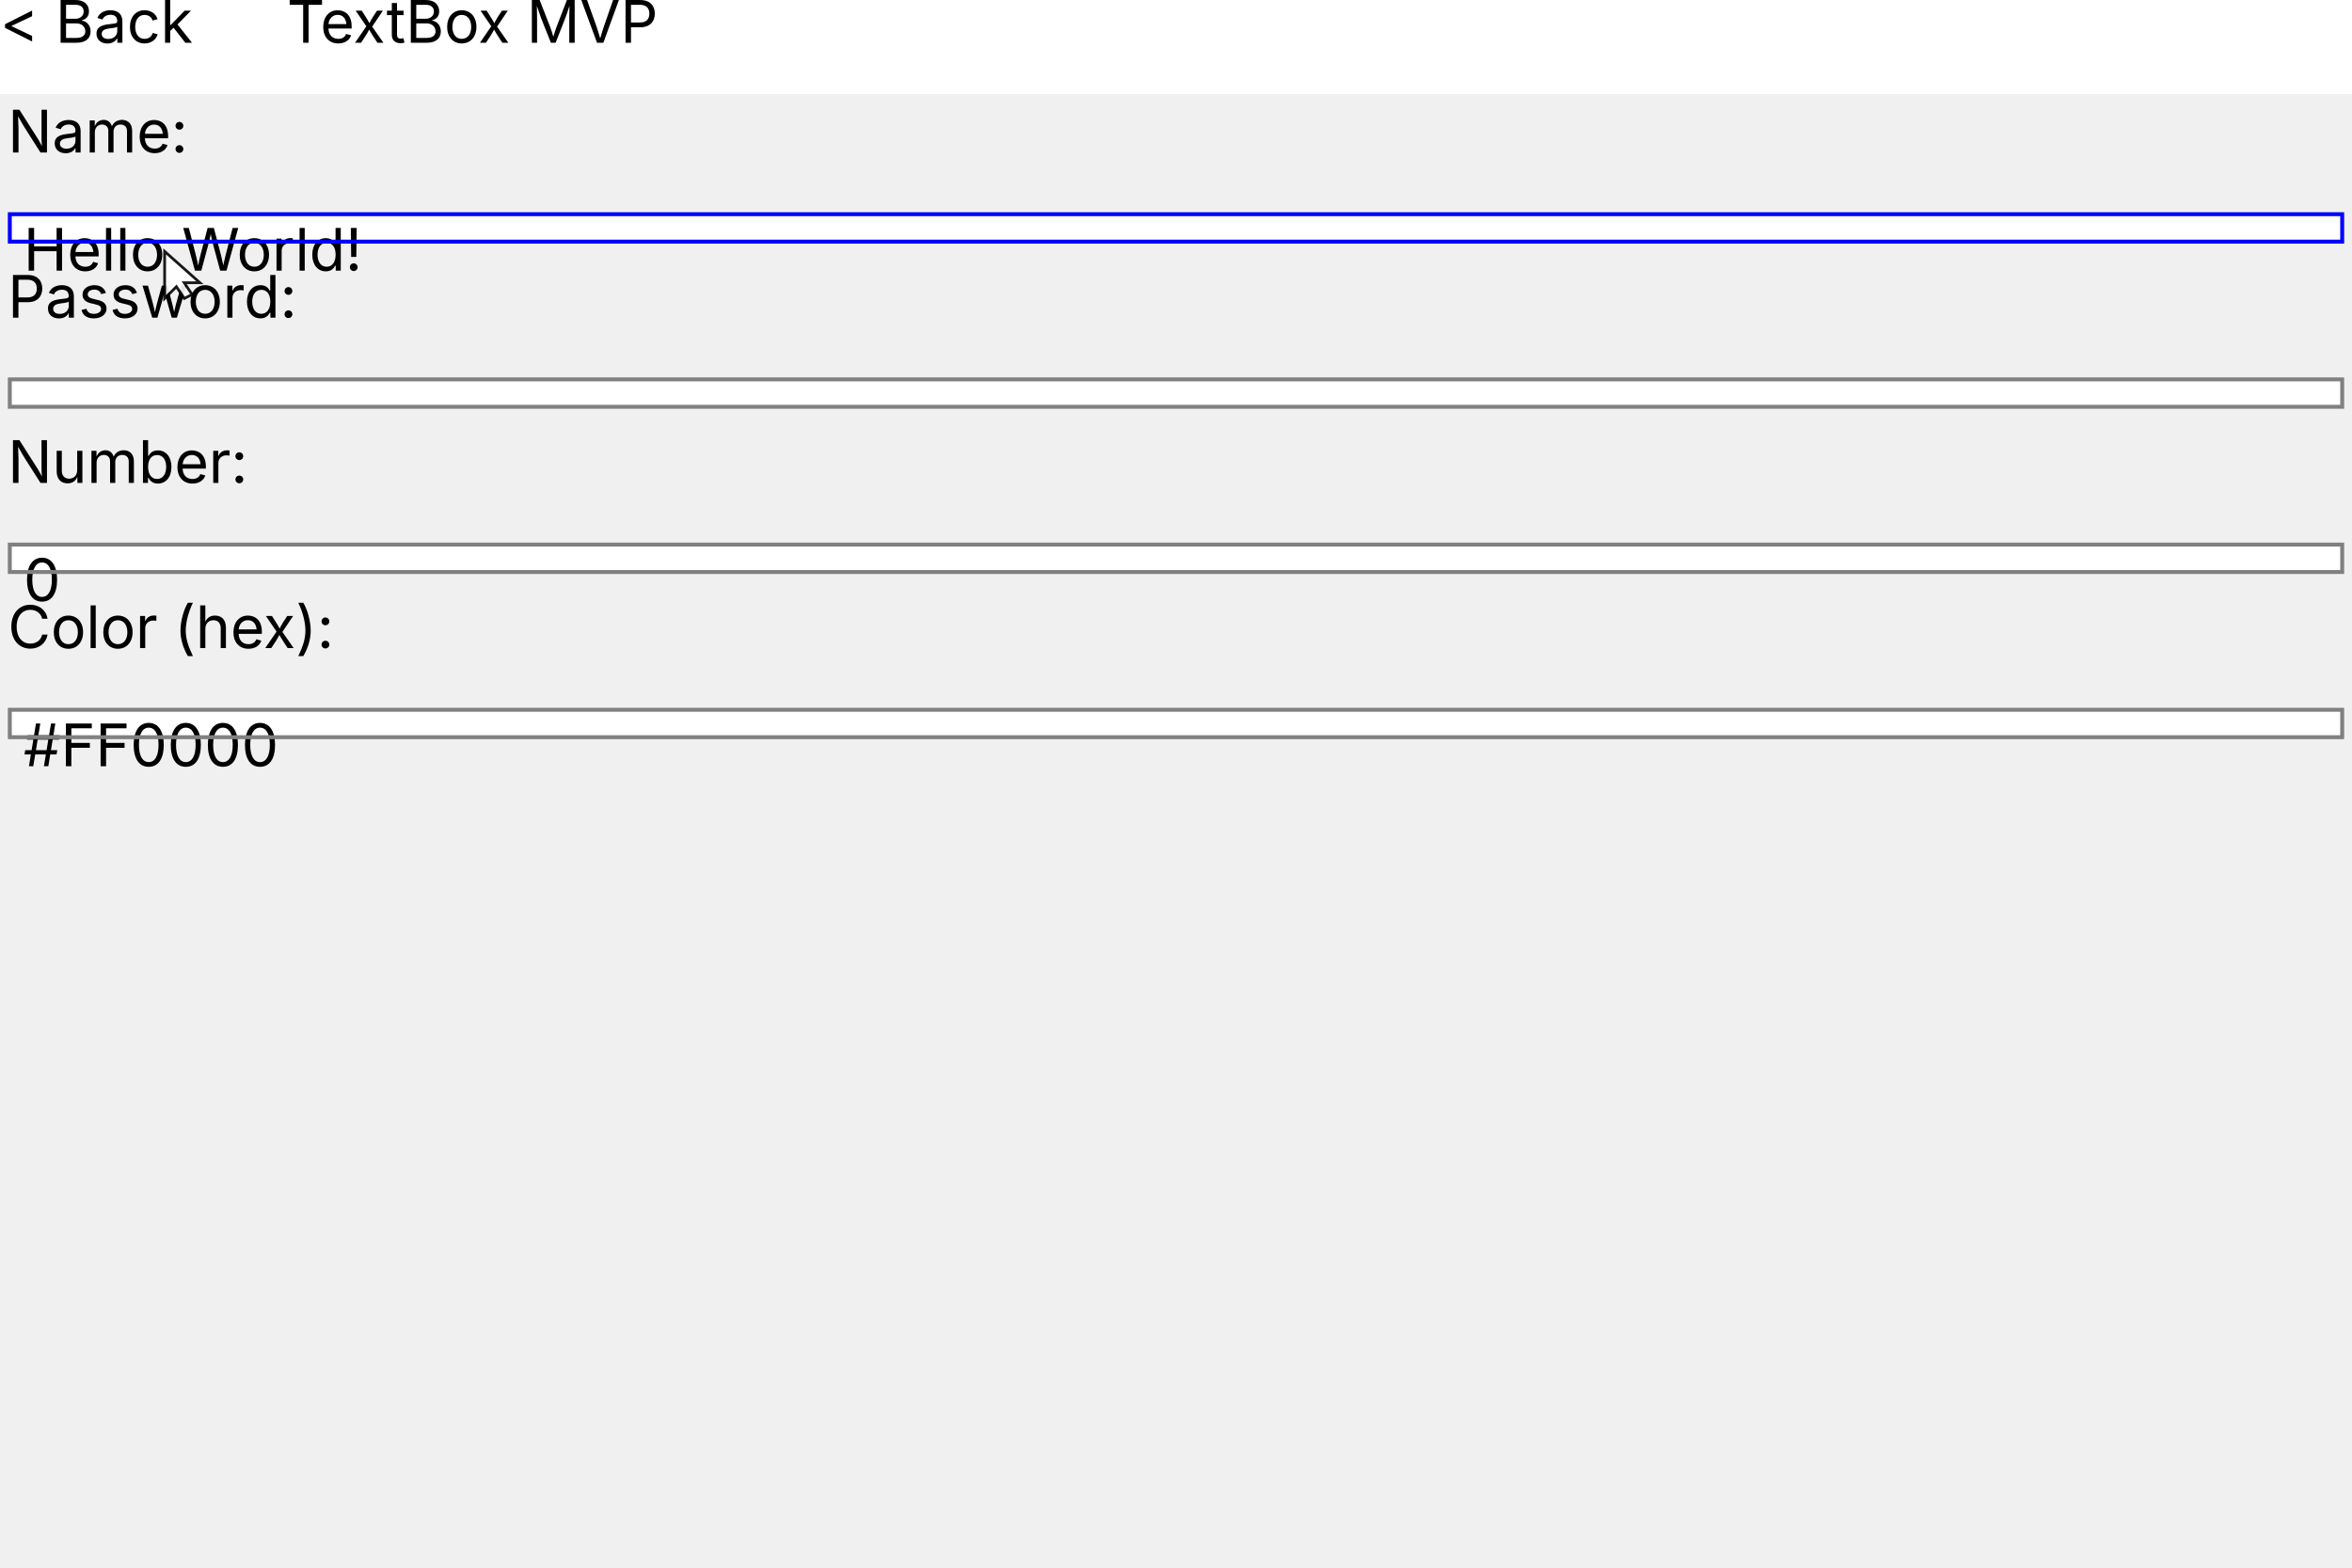
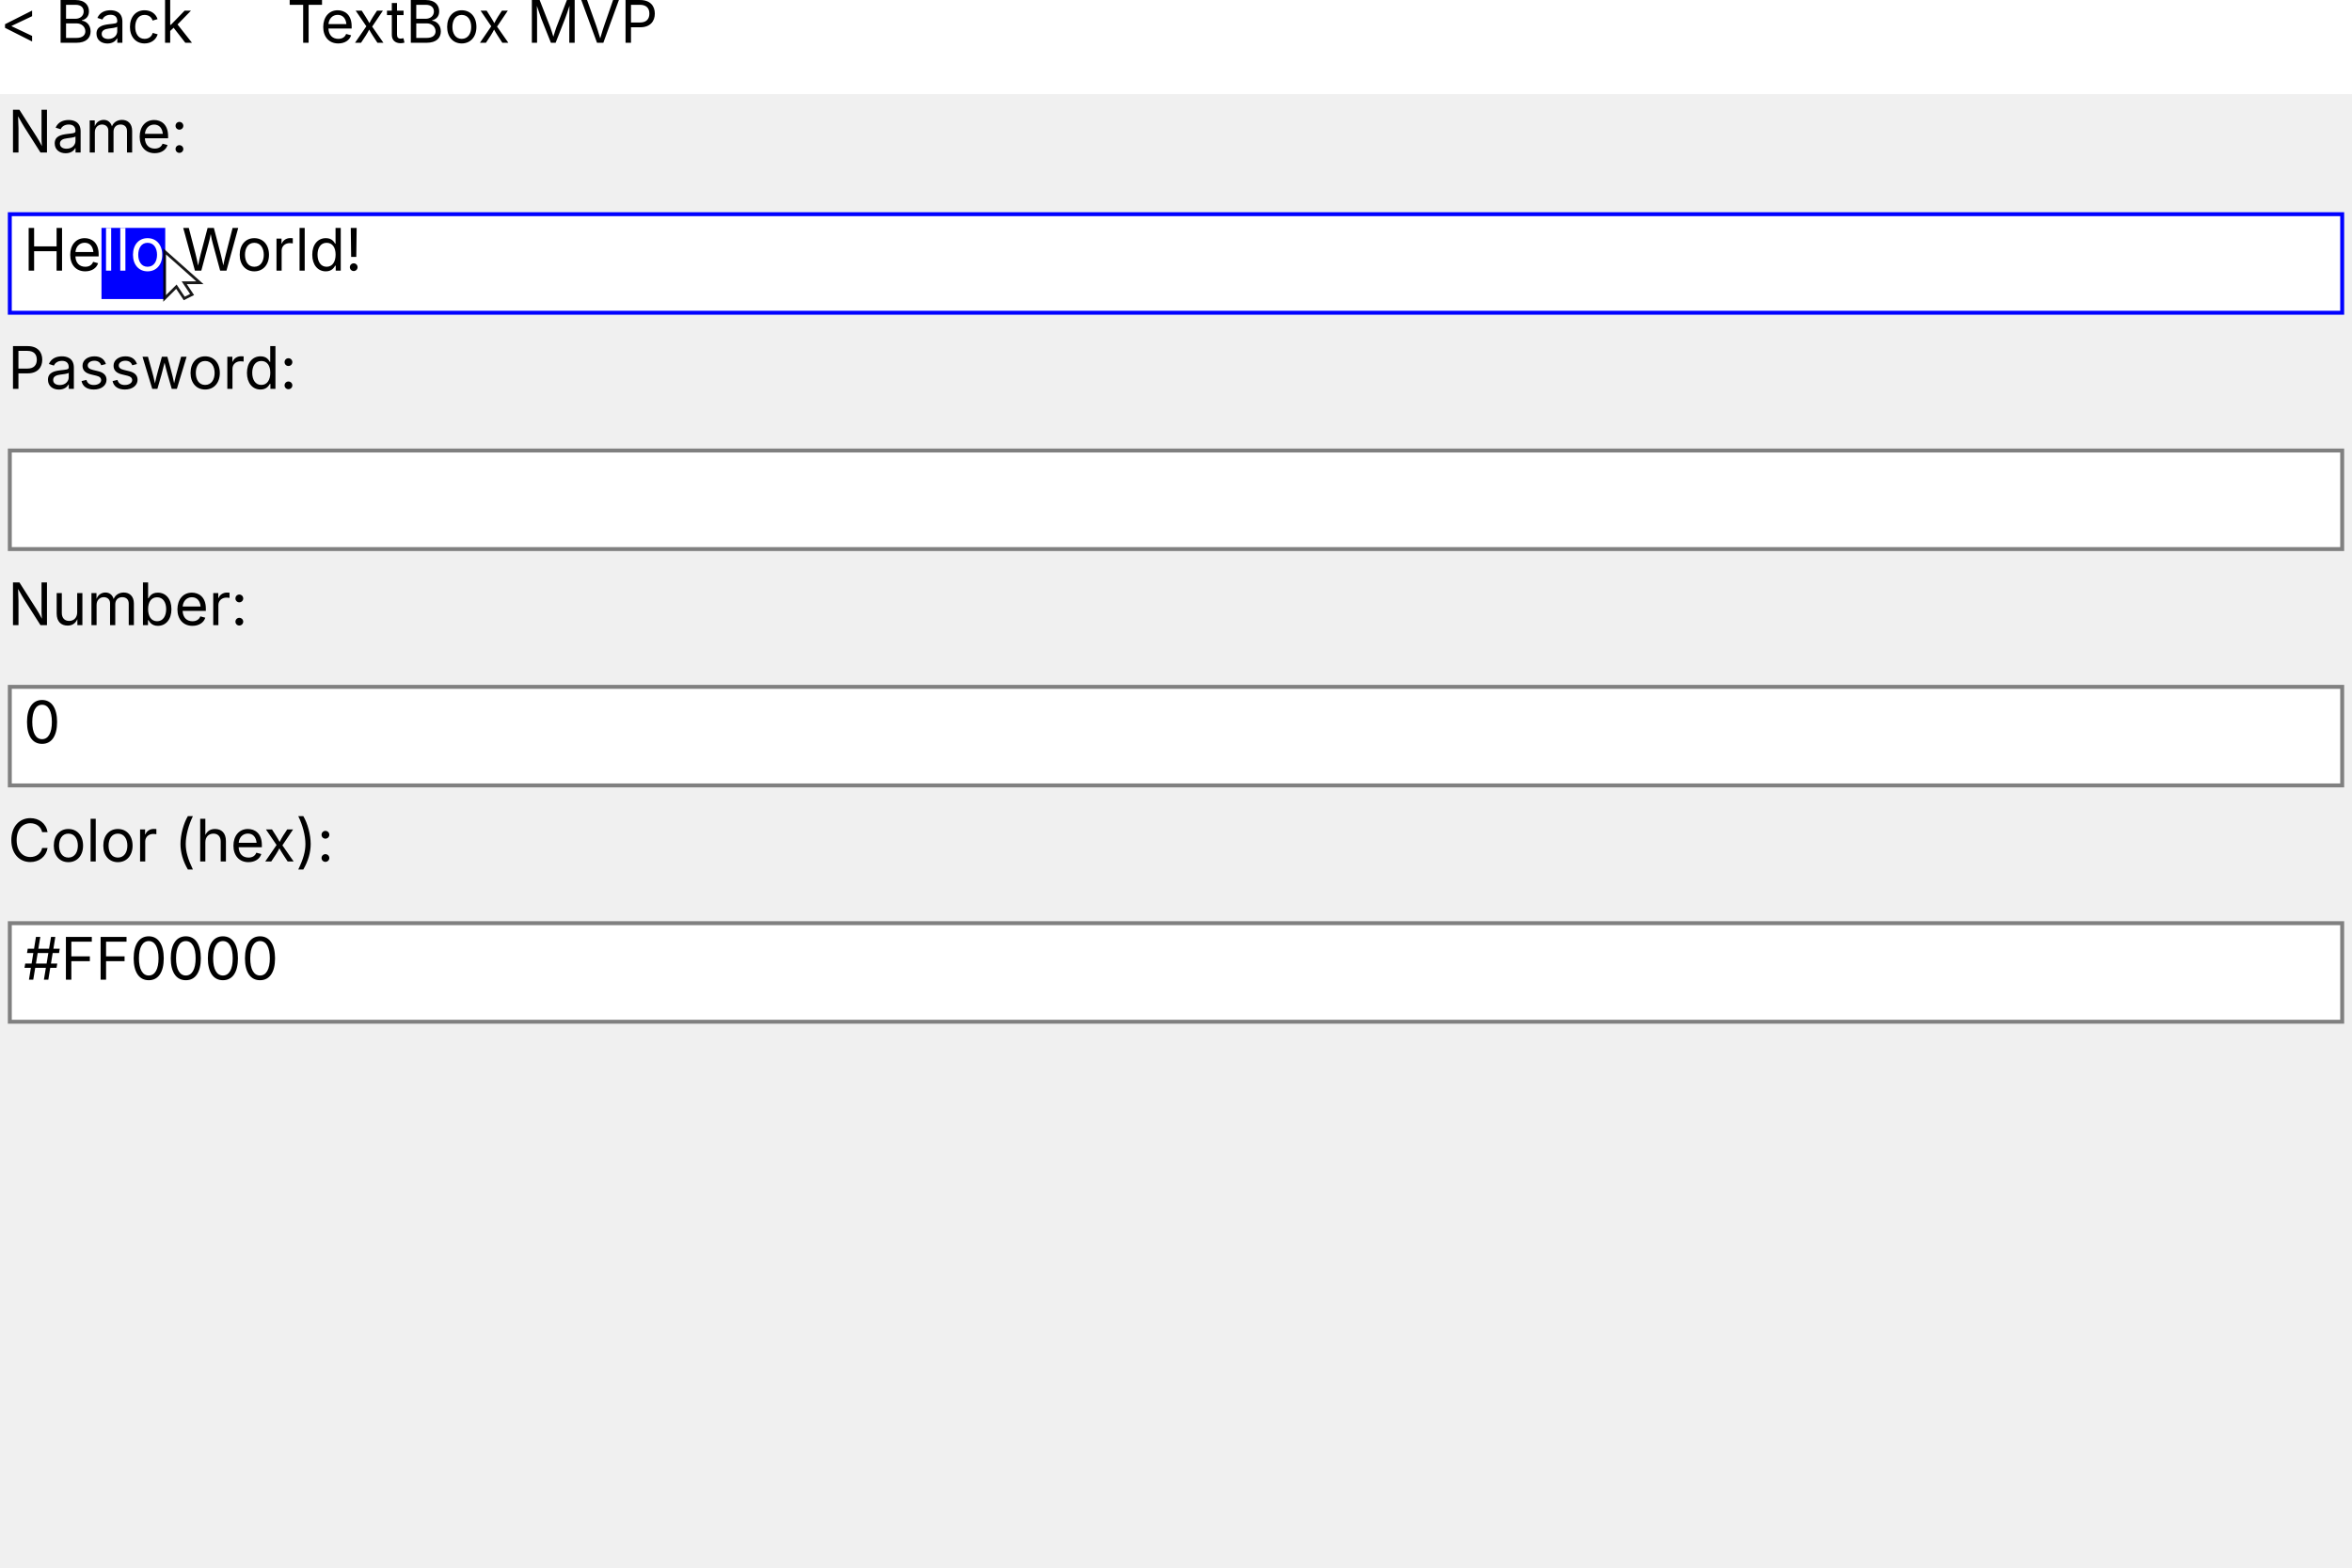
<svg xmlns="http://www.w3.org/2000/svg" width="600" height="400" viewBox="0 0 600 400">
  <text x="2" y="28" fill="#000000" text-anchor="start" dominant-baseline="text-before-edge" font-size="15" font-family="Inter" xml:space="preserve">Name:</text>
-   <rect x="3" y="55.15" width="594" height="6" fill="#FFFFFF" />
-   <text x="6" y="58.15" fill="#000000" text-anchor="start" dominant-baseline="text-before-edge" font-size="15" font-family="Inter" xml:space="preserve">Hello World!</text>
-   <rect x="6" y="58.15" width="1" height="0" fill="#000000" />
-   <rect x="2.5" y="54.65" width="595" height="7" fill="none" stroke="#0000FF" />
-   <text x="2" y="70.15" fill="#000000" text-anchor="start" dominant-baseline="text-before-edge" font-size="15" font-family="Inter" xml:space="preserve">Password:</text>
-   <rect x="3" y="97.3" width="594" height="6" fill="#FFFFFF" />
-   <rect x="2.5" y="96.8" width="595" height="7" fill="none" stroke="#808080" />
-   <text x="2" y="112.3" fill="#000000" text-anchor="start" dominant-baseline="text-before-edge" font-size="15" font-family="Inter" xml:space="preserve">Number:</text>
-   <rect x="3" y="139.45" width="594" height="6" fill="#FFFFFF" />
-   <text x="6" y="142.45" fill="#000000" text-anchor="start" dominant-baseline="text-before-edge" font-size="15" font-family="Inter" xml:space="preserve">0</text>
-   <rect x="2.5" y="138.95" width="595" height="7" fill="none" stroke="#808080" />
-   <text x="2" y="154.45" fill="#000000" text-anchor="start" dominant-baseline="text-before-edge" font-size="15" font-family="Inter" xml:space="preserve">Color (hex):</text>
-   <rect x="3" y="181.6" width="594" height="6" fill="#FFFFFF" />
-   <text x="6" y="184.6" fill="#000000" text-anchor="start" dominant-baseline="text-before-edge" font-size="15" font-family="Inter" xml:space="preserve">#FF0000</text>
-   <rect x="2.5" y="181.1" width="595" height="7" fill="none" stroke="#808080" />
+   <rect x="3" y="55.15" width="594" height="24.15" fill="#FFFFFF" />
+   <path d="M 25.89 58.15 H 42.15 A 0 0 0 0 1 42.15 58.15 V 76.3 A 0 0 0 0 1 42.15 76.3 H 25.89 A 0 0 0 0 1 25.89 76.3 V 58.15 A 0 0 0 0 1 25.89 58.15 Z " fill="#0000FF" fill-rule="nonzero" />
+   <text x="6" y="58.15" fill="#000000" text-anchor="start" dominant-baseline="text-before-edge" font-size="15" font-family="Inter" xml:space="preserve">He</text>
+   <text x="25.89" y="58.15" fill="#FFFFFF" text-anchor="start" dominant-baseline="text-before-edge" font-size="15" font-family="Inter" xml:space="preserve">llo</text>
+   <text x="42.15" y="58.15" fill="#000000" text-anchor="start" dominant-baseline="text-before-edge" font-size="15" font-family="Inter" xml:space="preserve"> World!</text>
+   <rect x="2.5" y="54.65" width="595" height="25.15" fill="none" stroke="#0000FF" />
+   <text x="2" y="88.3" fill="#000000" text-anchor="start" dominant-baseline="text-before-edge" font-size="15" font-family="Inter" xml:space="preserve">Password:</text>
+   <rect x="3" y="115.45" width="594" height="24.15" fill="#FFFFFF" />
+   <rect x="2.5" y="114.95" width="595" height="25.15" fill="none" stroke="#808080" />
+   <text x="2" y="148.6" fill="#000000" text-anchor="start" dominant-baseline="text-before-edge" font-size="15" font-family="Inter" xml:space="preserve">Number:</text>
+   <rect x="3" y="175.75" width="594" height="24.15" fill="#FFFFFF" />
+   <text x="6" y="178.75" fill="#000000" text-anchor="start" dominant-baseline="text-before-edge" font-size="15" font-family="Inter" xml:space="preserve">0</text>
+   <rect x="2.5" y="175.25" width="595" height="25.15" fill="none" stroke="#808080" />
+   <text x="2" y="208.9" fill="#000000" text-anchor="start" dominant-baseline="text-before-edge" font-size="15" font-family="Inter" xml:space="preserve">Color (hex):</text>
+   <rect x="3" y="236.05" width="594" height="24.15" fill="#FFFFFF" />
+   <text x="6" y="239.05" fill="#000000" text-anchor="start" dominant-baseline="text-before-edge" font-size="15" font-family="Inter" xml:space="preserve">#FF0000</text>
+   <rect x="2.5" y="235.55" width="595" height="25.15" fill="none" stroke="#808080" />
  <rect x="0" y="0" width="600" height="24" fill="#FFFFFF" />
  <text x="0" y="0" fill="#000000" text-anchor="start" dominant-baseline="text-before-edge" font-size="15" font-family="Inter" xml:space="preserve">&lt; Back</text>
  <text x="73.18" y="0" fill="#000000" text-anchor="start" dominant-baseline="text-before-edge" font-size="15" font-family="Inter" xml:space="preserve">TextBox MVP</text>
  <g transform="translate(42 64.14941)" opacity="0.9">
    <polygon points="0,0 0,12 3,9 5,12 7,11 5,8 9,8" fill="white" stroke="black" stroke-width="0.7" />
  </g>
</svg>
